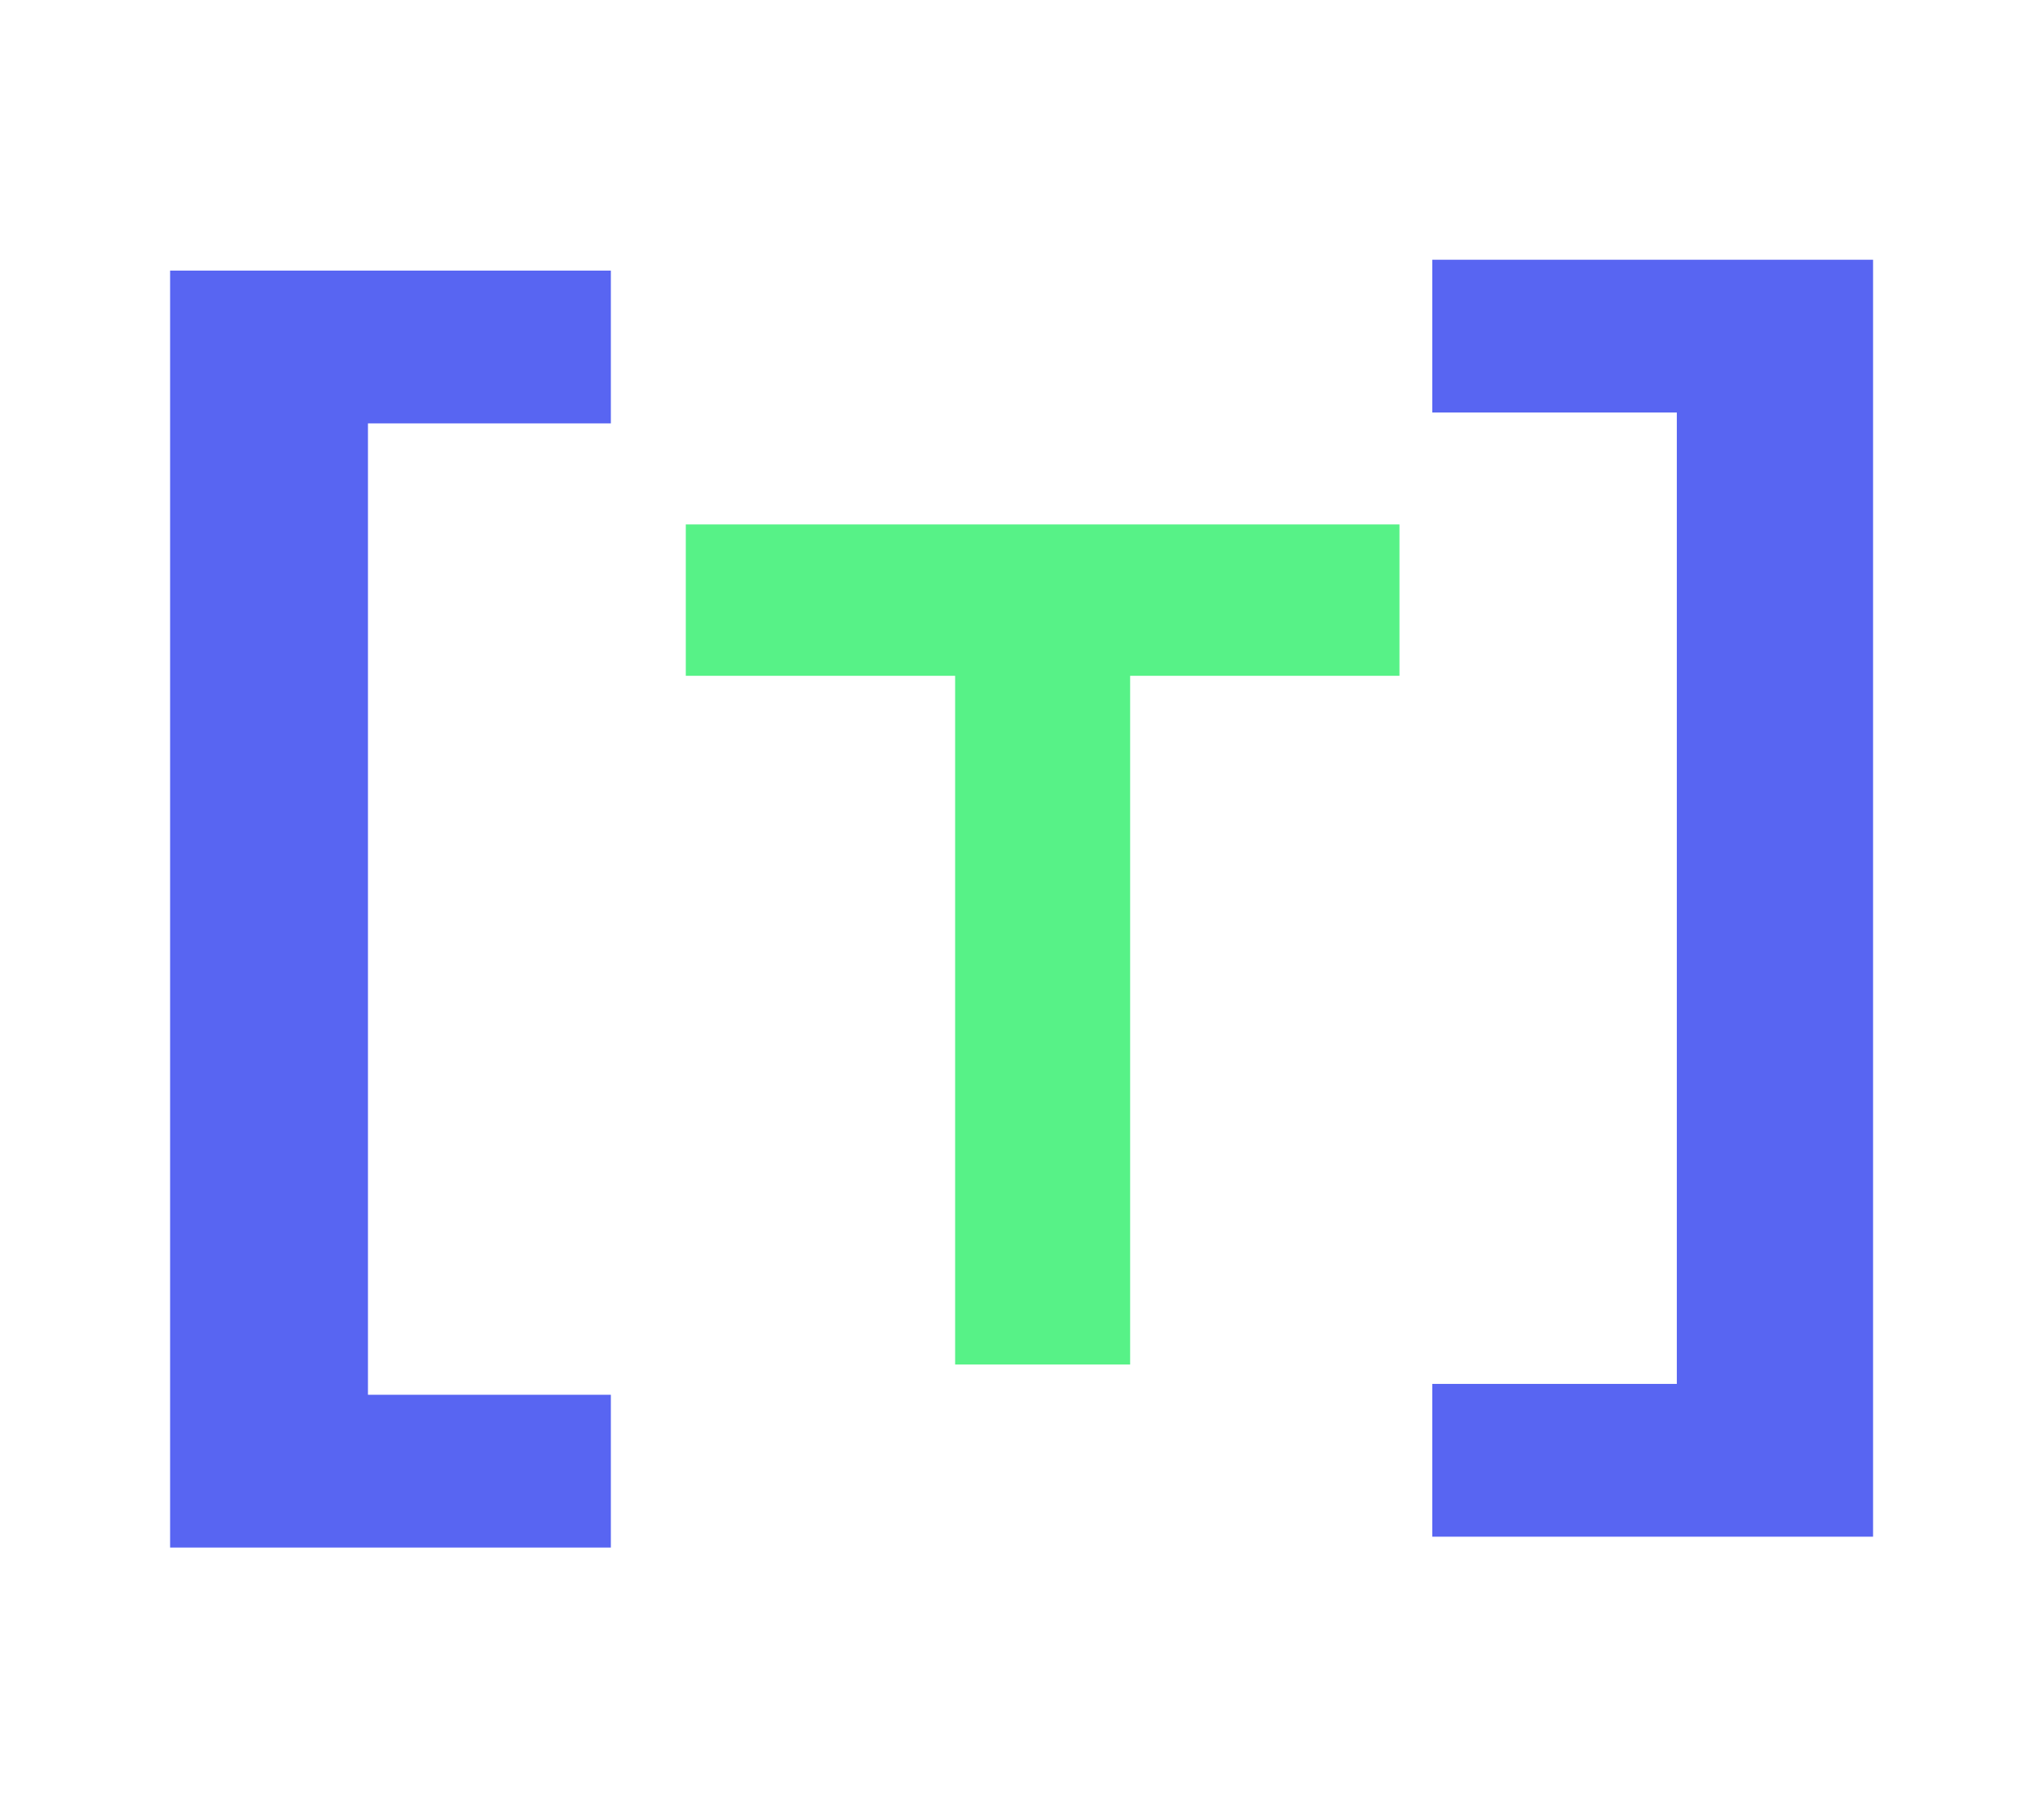
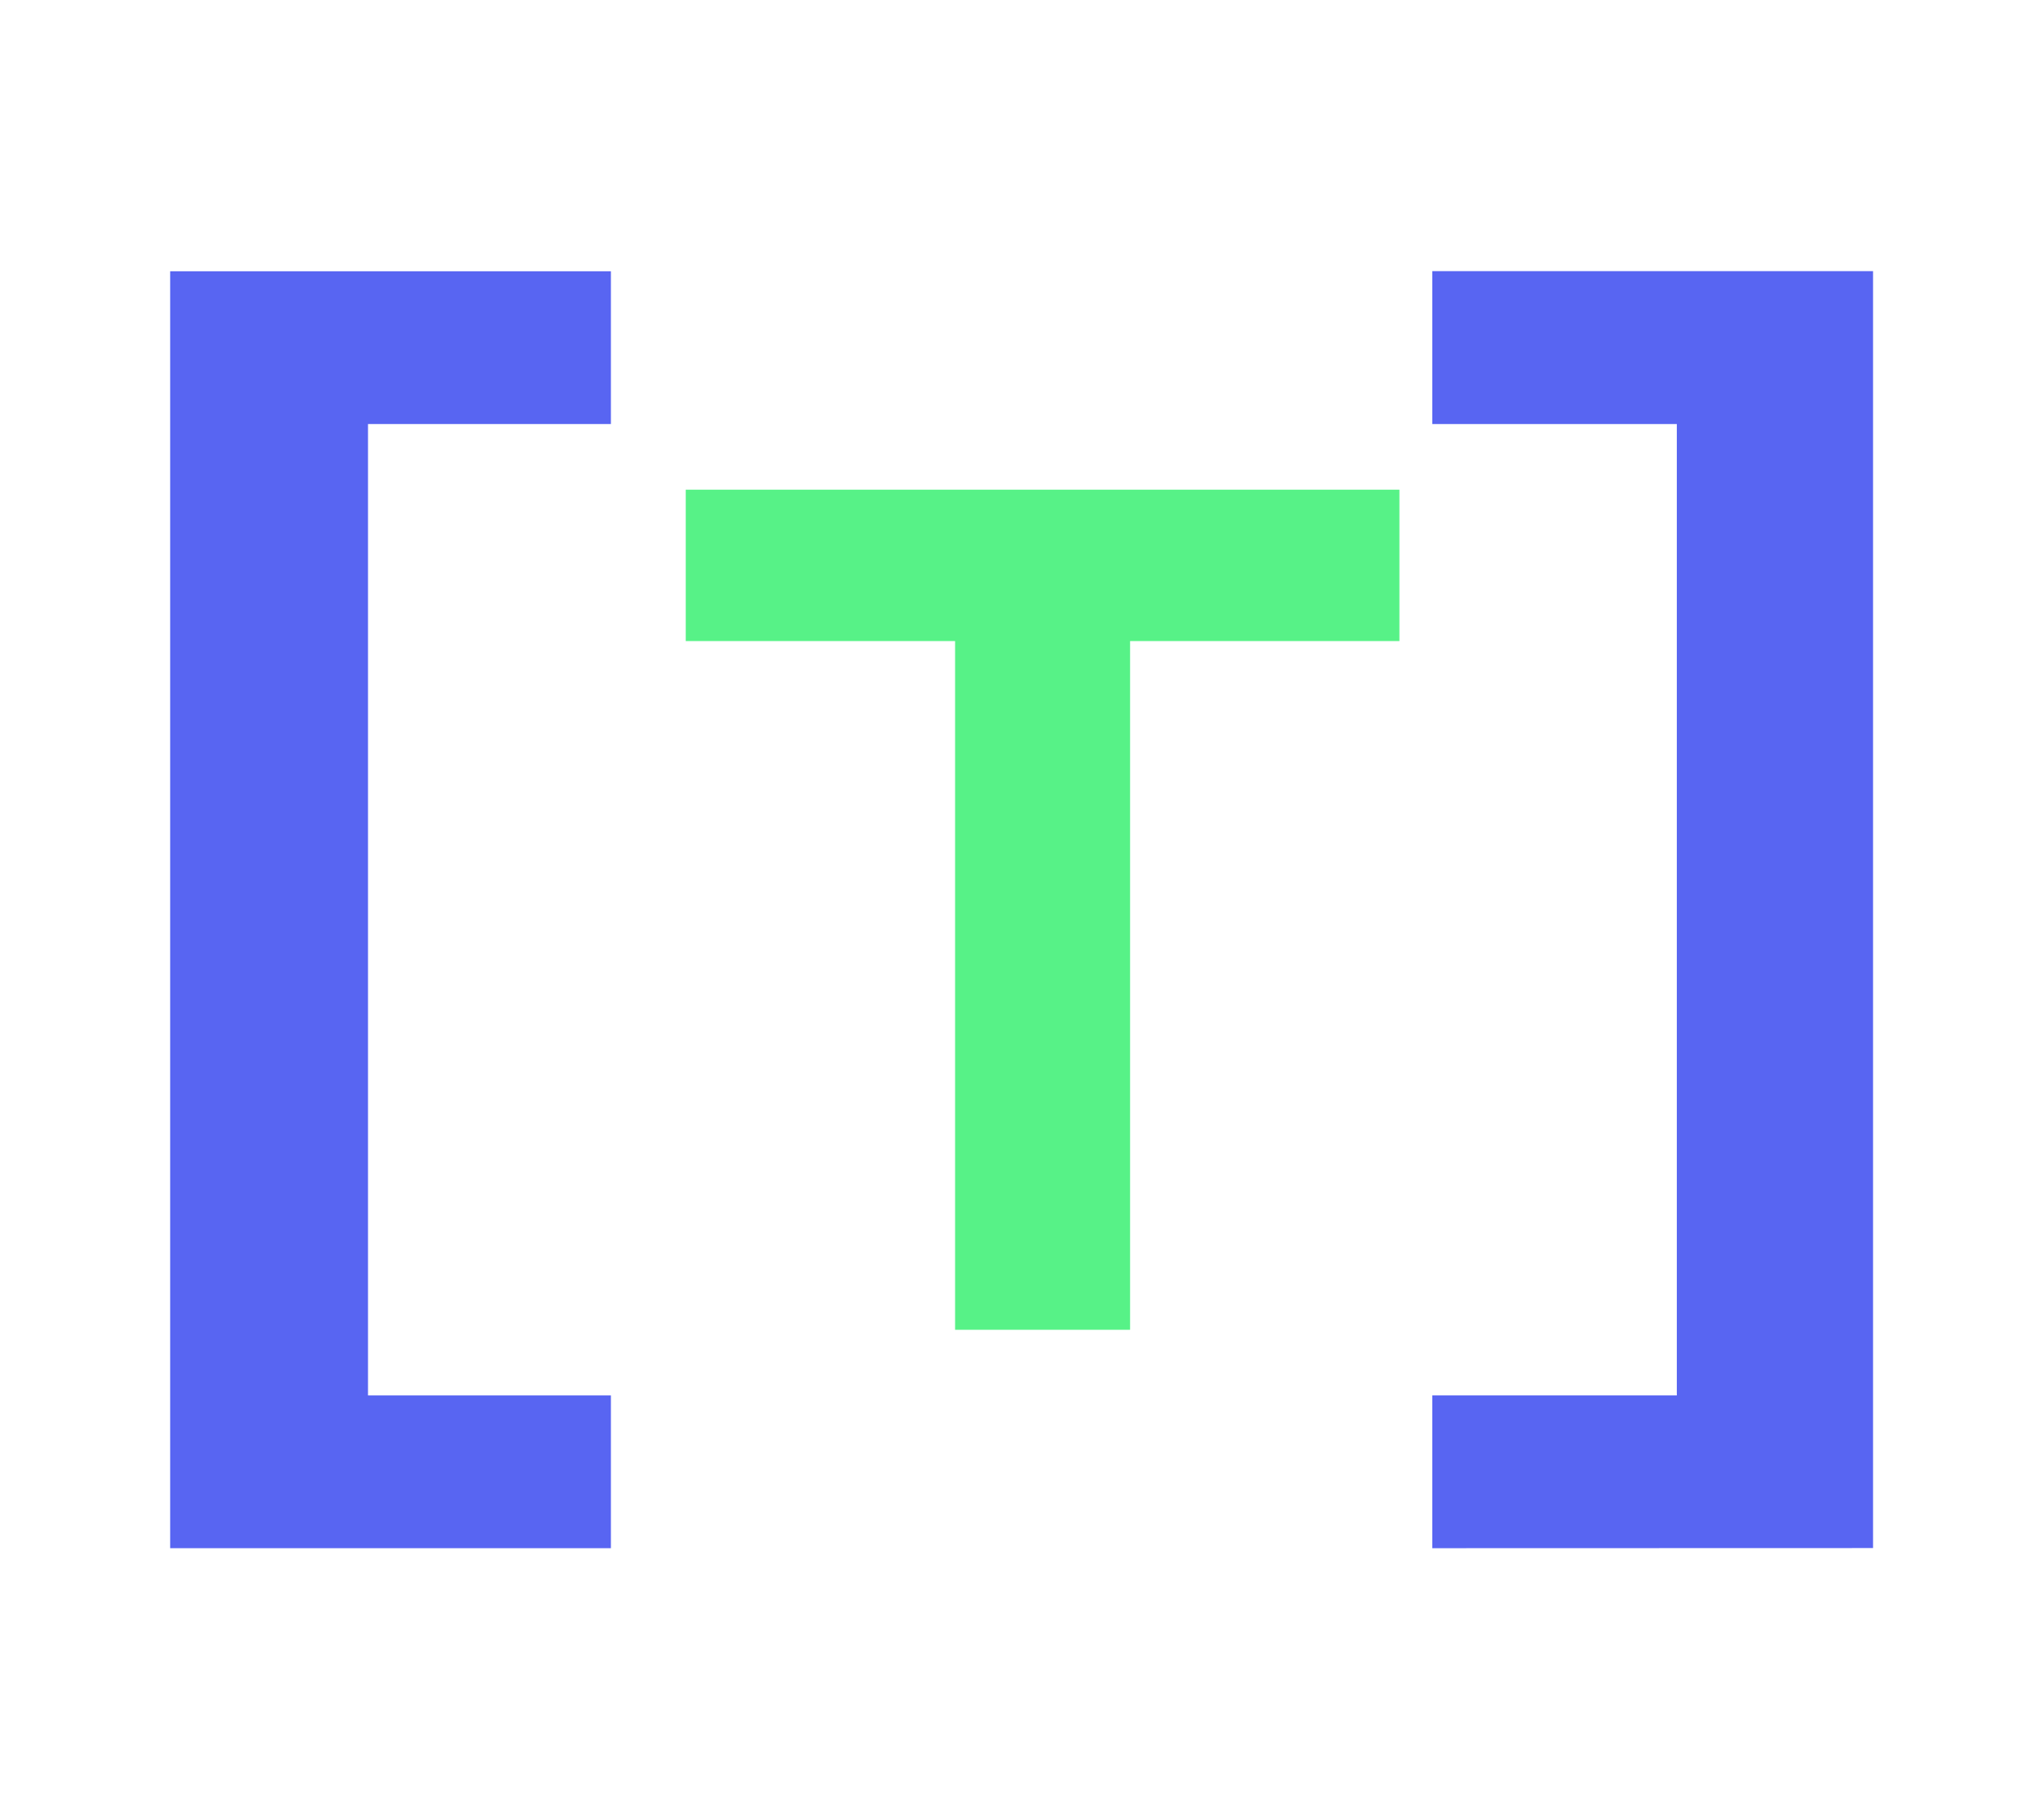
- <svg xmlns="http://www.w3.org/2000/svg" viewBox="0 0 1642 1466.11">
-   <defs>
-     <style>
-       .cls-1 {
-         fill: #5865f2;
-       }
- 
-       .cls-2 {
-         fill: #57f287;
-       }
-     </style>
-   </defs>
-   <g id="Layer_4" data-name="Layer 4">
-     <path class="cls-1" d="m1154,1238.32v-123.11h197V332.43h-197v-123.12h355.11v1029.02h-355.11Z" />
+ <svg xmlns="http://www.w3.org/2000/svg" version="1.1" id="Layer_1" x="0px" y="0px" viewBox="0 0 1642 1466.1" style="enable-background:new 0 0 1642 1466.1;" xml:space="preserve">
+   <style type="text/css">
+ 	.st0{fill:#5865F2;}
+ 	.st1{fill:#57F287;}
+ </style>
+   <g id="Layer_4">
+     <path class="st0" d="M1154,1247.6v-123.1h197V341.7h-197V218.5h355.1v1029L1154,1247.6L1154,1247.6z" />
  </g>
-   <g id="Layer_2" data-name="Layer 2">
-     <path class="cls-2" d="m769.54,1099.59v-555h-217v-122h575v122h-217v555h-141Z" />
+   <g id="Layer_2_00000084530248244218879060000005363583663096596925_">
+     <path class="st1" d="M769.5,1071.6v-555h-217v-122h575v122h-217v555H769.5L769.5,1071.6z" />
  </g>
-   <g id="Layer_3" data-name="Layer 3">
-     <path class="cls-1" d="m137.05,1247.09V218.07h355.11v123.12h-195.7v782.78h195.7v123.11H137.05Z" />
+   <g id="Layer_3">
+     <path class="st0" d="M137.1,1247.6v-1029h355.1v123.1H296.5v782.8h195.7v123.1L137.1,1247.6L137.1,1247.6z" />
  </g>
</svg>
